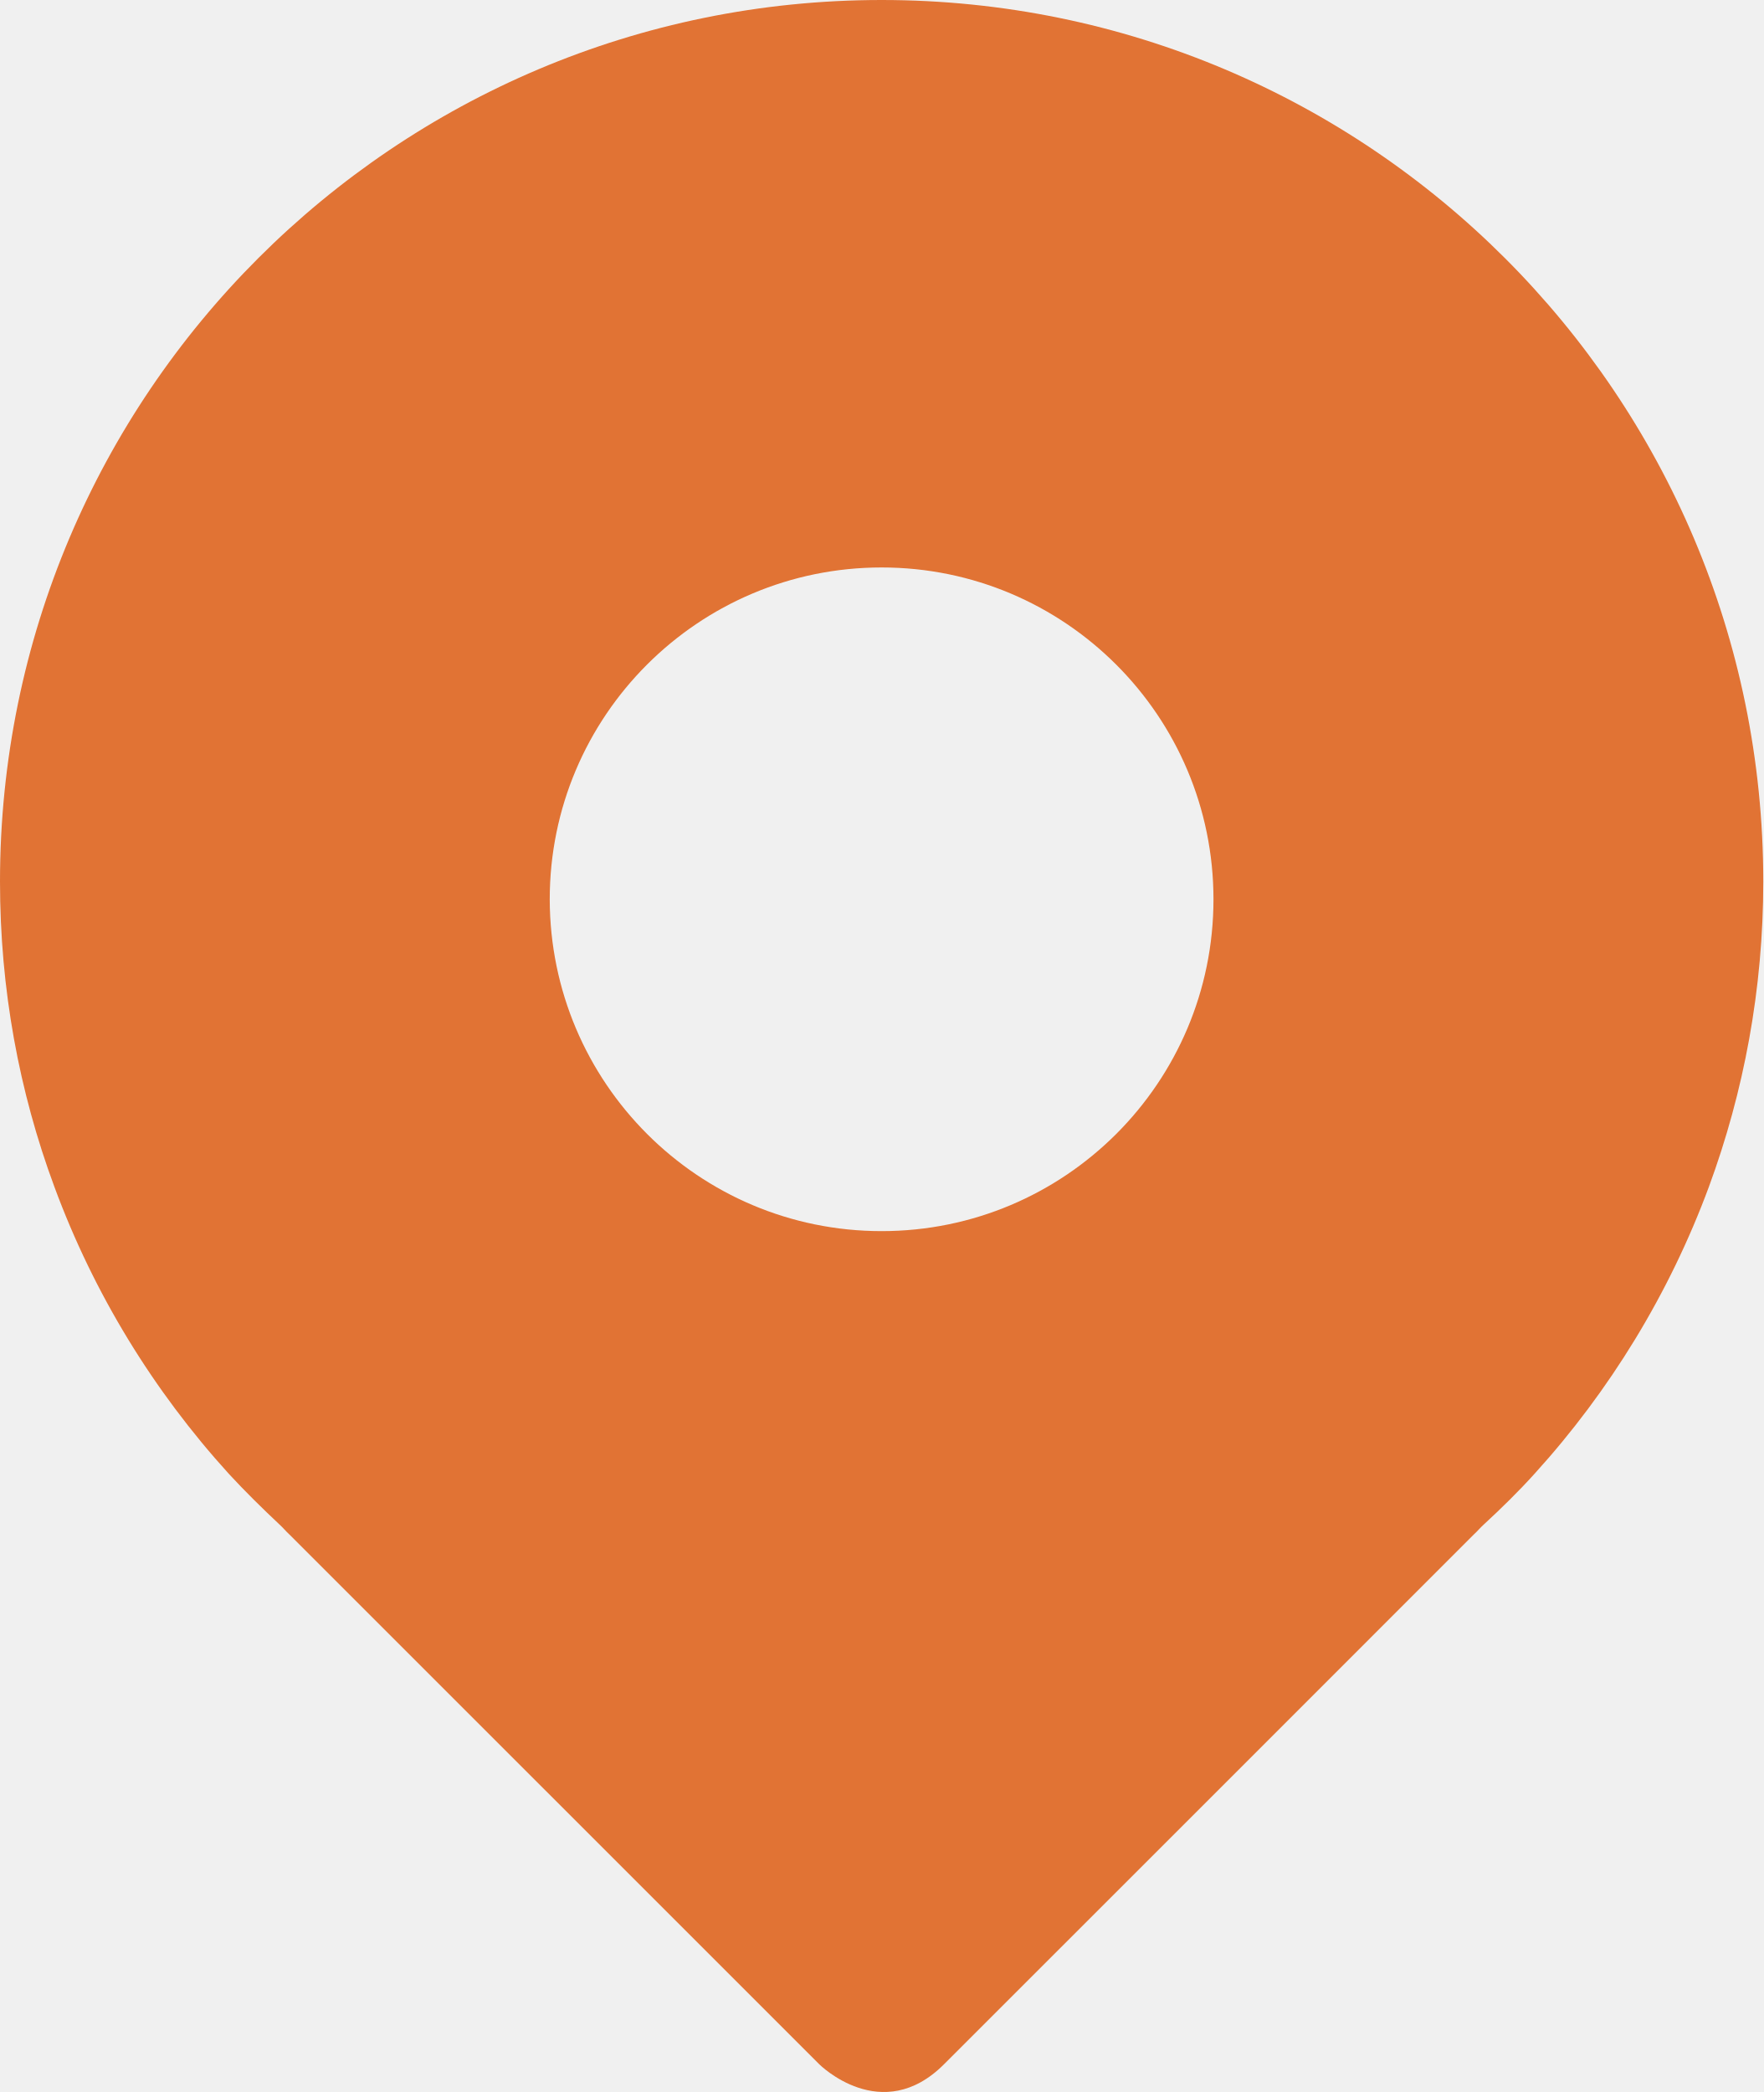
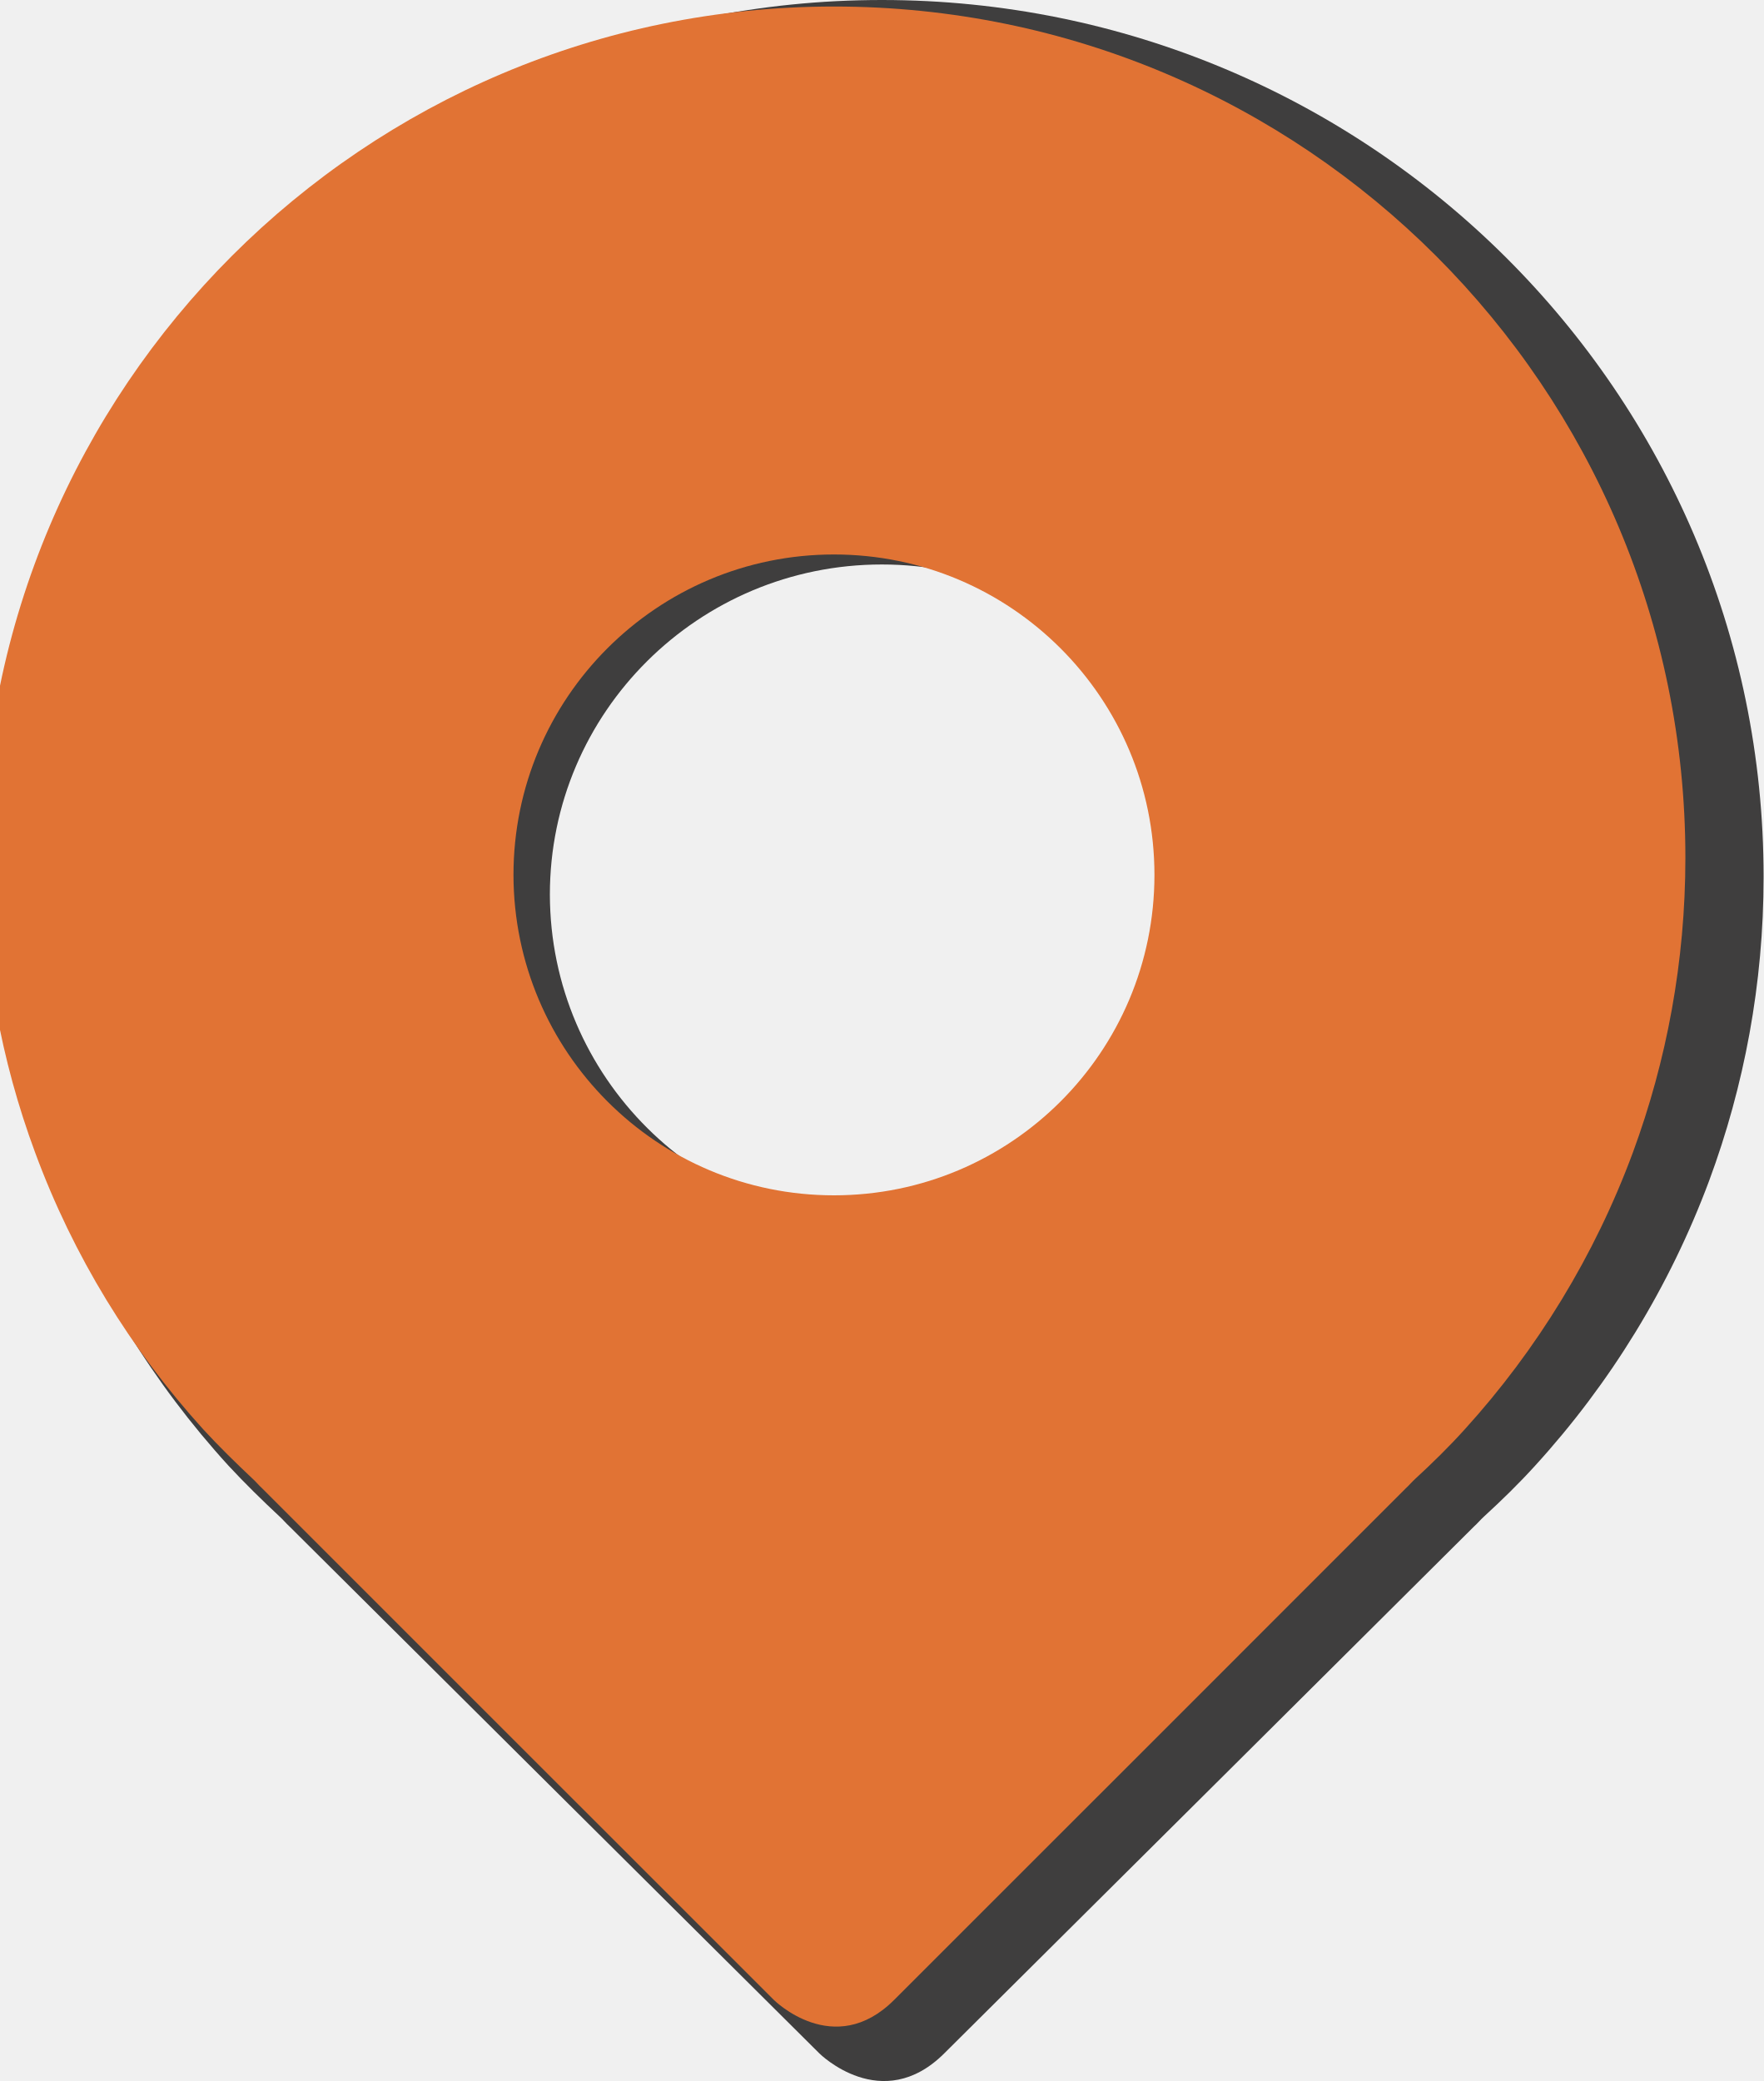
- <svg xmlns="http://www.w3.org/2000/svg" version="1.1" x="0px" y="0px" viewBox="0 0 50.9 60.39" xml:space="preserve" id="svg765" width="50.9" height="60.39">
+ <svg xmlns="http://www.w3.org/2000/svg" version="1.1" x="0px" y="0px" viewBox="0 0 52.722 62.211" xml:space="preserve" id="svg765" width="52.722" height="62.211">
  <defs id="defs769">
	
	
	
	
	
	
	
	
	
	
	
	
	
	
		
	
	
	
	
	
	
	
	
	
	
	
	
	
	
	
	
	
	
	
	
	
	
	
	
	
	
	
	
	
		
	
	
	
	
	
	
	
	
	
	
	
	
	
	
	
	
	
	
	

	
	
	
	
	
	
	
	
	
	
	
	
	
	
	
	
	
	
	
	
	
	
	
	
	
	
	
	
	
	
	
	
	
	
	
	
	
	
	
	
	
	
	
	
	
	
	
	
	
	
	
	
	
	
	
	
	
	
	
	
	
	
	
	
	
	
	
	
	
	
	
	
	
	
	
	
	
	
	
	
	
	
	
	
	
	
	
	
	
	
	
	
	
	
	
	
	
	
	
	
	
	
	
	
	
	
	
	
	
	
	
	
	
	
	
	
	
	
	
	
	
	
	
	
	
	
	
	
	
	
	
	
	
	
	
	
	
	
	
	
	
	
	
	
	
	
	
	
	
	
	
	
	
	
	
	
	
	
	
	
	
	
	
	
	
	
	
	
	
	
	
	
	
	
	
	
	
	
	
	
	
	
	
	
	
	
	
	
	
	
	
	
	
	
	
	
	
	
	
	
	
	
	
	
	
	
	
	
	
	
	
	
	
	
	
	
	
	
	
	
	
	
	
	
	
	
	
	
	
	
	
	
	
	
	
	
	
	
	
	
	
	
	
	
	
	
	
	
	
	
	
	
	
	
	
	
	
	
	
	
	
	
	
	
	
	
	
	
	
	
	
	
	
	
	
	
	
	
	

		
		
		
	
		
		
		
		
		
	
			
			
			
		
				
				
				
			</defs>
  <style type="text/css" id="style2">
	.st0{fill:#909090;stroke:#909090;stroke-width:3.372;stroke-linecap:round;stroke-linejoin:round;stroke-miterlimit:10;}
	.st1{fill:none;stroke:#909090;stroke-width:3.372;stroke-miterlimit:10;}
	.st2{fill:none;stroke:#909090;stroke-width:3.372;stroke-linecap:round;stroke-miterlimit:10;}
	.st3{fill:none;stroke:#909090;stroke-width:6.745;stroke-miterlimit:10;}
	.st4{fill:#909090;}
	.st5{fill:#909090;stroke:#909090;stroke-width:3.372;stroke-miterlimit:10;}
	.st6{fill:none;stroke:#FFFFFF;stroke-width:6.745;stroke-miterlimit:10;}
	.st7{fill:#FFFFFF;}
	.st8{fill:none;stroke:#FFFFFF;stroke-width:3.372;stroke-linecap:round;stroke-miterlimit:10;}
	.st9{fill:#909090;stroke:#909090;stroke-width:3.372;stroke-linecap:round;stroke-miterlimit:10;}
	.st10{fill:#909090;stroke:#909090;stroke-width:3.304;stroke-linecap:round;stroke-linejoin:round;stroke-miterlimit:10;}
	.st11{fill:none;stroke:#909090;stroke-width:3.372;stroke-linecap:round;stroke-linejoin:round;stroke-miterlimit:10;}
	.st12{fill:none;stroke:#909090;stroke-width:3.202;stroke-linecap:round;stroke-miterlimit:10;}
	.st13{font-family:'Poppins-SemiBold';}
	.st14{font-size:25.377px;}
	.st15{fill:none;stroke:#909090;stroke-width:3.304;stroke-linecap:round;stroke-linejoin:round;stroke-miterlimit:10;}
	.st16{fill:none;stroke:#909090;stroke-width:2.546;stroke-linecap:round;stroke-linejoin:round;stroke-miterlimit:10;}
	.st17{fill:none;stroke:#909090;stroke-width:3.202;stroke-linecap:round;stroke-linejoin:round;stroke-miterlimit:10;}
	.st18{fill:none;stroke:#909090;stroke-width:3.027;stroke-linecap:round;stroke-linejoin:round;stroke-miterlimit:10;}
	.st19{fill:none;stroke:#909090;stroke-width:3.24;stroke-linecap:round;stroke-linejoin:round;stroke-miterlimit:10;}
	.st20{fill:none;stroke:#909090;stroke-width:3.258;stroke-linecap:round;stroke-linejoin:round;stroke-miterlimit:10;}
	.st21{fill:none;stroke:#909090;stroke-width:3.181;stroke-linecap:round;stroke-linejoin:round;stroke-miterlimit:10;}
	.st22{font-size:16.378px;}
	.st23{fill:none;stroke:#909090;stroke-width:3.261;stroke-linecap:round;stroke-linejoin:round;stroke-miterlimit:10;}
	.st24{fill:none;stroke:#909090;stroke-width:2.034;stroke-linecap:round;stroke-linejoin:round;stroke-miterlimit:10;}
	.st25{fill:none;stroke:#909090;stroke-width:3.157;stroke-linecap:round;stroke-linejoin:round;stroke-miterlimit:10;}
	.st26{fill:none;stroke:#FFFFFF;stroke-width:3.372;stroke-linecap:round;stroke-linejoin:round;stroke-miterlimit:10;}
	.st27{fill:none;stroke:#FFFFFF;stroke-width:3.202;stroke-linecap:round;stroke-miterlimit:10;}
	.st28{fill:#909090;stroke:#909090;stroke-linecap:round;stroke-linejoin:round;stroke-miterlimit:10;}
	.st29{fill:none;stroke:#FFFFFF;stroke-width:3.304;stroke-linecap:round;stroke-linejoin:round;stroke-miterlimit:10;}
	.st30{fill:#909090;stroke:#909090;stroke-width:3.202;stroke-linecap:round;stroke-linejoin:round;stroke-miterlimit:10;}
	.st31{fill:#FFFFFF;stroke:#FFFFFF;stroke-width:3.202;stroke-linecap:round;stroke-linejoin:round;stroke-miterlimit:10;}
	.st32{fill:none;stroke:#FFFFFF;stroke-width:3.24;stroke-linecap:round;stroke-linejoin:round;stroke-miterlimit:10;}
	.st33{fill:none;stroke:#FFFFFF;stroke-width:3.258;stroke-linecap:round;stroke-linejoin:round;stroke-miterlimit:10;}
	.st34{fill:none;stroke:#FFFFFF;stroke-width:3.181;stroke-linecap:round;stroke-linejoin:round;stroke-miterlimit:10;}
	.st35{fill:#909090;stroke:#909090;stroke-width:3.181;stroke-linecap:round;stroke-linejoin:round;stroke-miterlimit:10;}
	.st36{fill:#FFFFFF;stroke:#FFFFFF;stroke-width:0.992;stroke-linecap:round;stroke-linejoin:round;stroke-miterlimit:10;}
	.st37{fill:#FFFFFF;stroke:#FFFFFF;stroke-width:3.304;stroke-linecap:round;stroke-linejoin:round;stroke-miterlimit:10;}
	.st38{fill:#909090;stroke:#909090;stroke-width:3.157;stroke-linecap:round;stroke-linejoin:round;stroke-miterlimit:10;}
	.st39{fill:none;stroke:#FFFFFF;stroke-width:3.157;stroke-linecap:round;stroke-linejoin:round;stroke-miterlimit:10;}
	.st40{fill:none;stroke:#FFFFFF;stroke-width:3.202;stroke-linecap:round;stroke-linejoin:round;stroke-miterlimit:10;}
	.st41{fill:none;stroke:#FFFFFF;stroke-width:2.034;stroke-linecap:round;stroke-linejoin:round;stroke-miterlimit:10;}
	.st42{fill:none;stroke:#FFFFFF;stroke-width:2.835;stroke-linecap:round;stroke-linejoin:round;stroke-miterlimit:10;}
	.st43{fill:none;stroke:#FFFFFF;stroke-width:7.087;stroke-linecap:round;stroke-linejoin:round;stroke-miterlimit:10;}
	.st44{display:none;}
	.st45{display:inline;}
	.st46{fill:none;stroke:#000000;stroke-miterlimit:10;}
</style>
-   <path style="fill:#e17334;fill-opacity:1" d="M 25.449 0 C 11.399 0 -2.3684758e-15 11.389 0 25.449 C 0 28.549 0.55 31.51 1.57 34.26 C 2.71 37.35 4.43 40.149 6.6 42.539 C 7.07 43.049 7.57 43.54 8.07 44.01 C 8.17 44.1 8.259 44.211 8.359 44.301 L 15.27 51.211 L 23.65 59.59 C 23.65 59.59 25.45 61.39 27.25 59.59 L 35.631 51.211 L 42.539 44.301 C 42.639 44.211 42.73 44.1 42.83 44.01 C 43.34 43.54 43.841 43.049 44.301 42.539 C 46.471 40.149 48.19 37.34 49.33 34.26 C 50.34 31.52 50.9 28.549 50.9 25.449 C 50.9 11.399 39.509 4.7369516e-15 25.449 0 z M 25.449 16.381 C 30.739 16.381 35.029 20.671 35.029 25.961 C 35.029 31.251 30.739 35.539 25.449 35.539 C 20.159 35.539 15.879 31.251 15.869 25.961 C 15.869 20.671 20.159 16.381 25.449 16.381 z " id="path118" />
-   <g id="Capa_2" class="st44" style="display:none" transform="translate(-751.35,-35.46)">
+   <path id="path838" d="M 26.36,0 C 11.807,0 0,11.733 0,26.217 c 0,3.193 0.57,6.243 1.626,9.076 1.181,3.183 2.962,6.067 5.209,8.529 0.487,0.525 1.005,1.031 1.523,1.515 0.104,0.093 0.196,0.207 0.299,0.3 l 7.157,7.119 8.681,8.632 c 0,0 1.864,1.854 3.728,0 l 8.681,-8.632 7.155,-7.119 c 0.104,-0.093 0.198,-0.207 0.301,-0.3 0.528,-0.484 1.047,-0.99 1.523,-1.515 2.248,-2.462 4.028,-5.356 5.209,-8.529 1.046,-2.823 1.626,-5.883 1.626,-9.076 C 52.722,11.743 40.923,0 26.36,0 Z m 0,16.875 c 5.479,0 9.923,4.419 9.923,9.869 0,5.45 -4.444,9.867 -9.923,9.867 -5.479,0 -9.912,-4.417 -9.923,-9.867 0,-5.45 4.444,-9.869 9.923,-9.869 z" style="fill:#020100;fill-opacity:0.741;stroke-width:1.033" />
+   <path style="fill:#e17334;fill-opacity:1" d="m 24.929,0.195 c -14.05,0 -25.449,11.389 -25.449,25.449 0,3.1 0.55,6.061 1.57,8.811 1.14,3.09 2.859,5.889 5.029,8.279 0.47,0.51 0.971,1.001 1.471,1.471 0.1,0.09 0.189,0.201 0.289,0.291 l 6.91,6.91 8.381,8.379 c 0,0 1.8,1.8 3.6,0 l 8.381,-8.379 6.908,-6.91 c 0.1,-0.09 0.191,-0.201 0.291,-0.291 0.51,-0.47 1.011,-0.961 1.471,-1.471 2.17,-2.39 3.889,-5.199 5.029,-8.279 1.01,-2.74 1.57,-5.711 1.57,-8.811 0,-14.05 -11.391,-25.449 -25.451,-25.449 z m 0,16.381 c 5.29,0 9.58,4.29 9.58,9.58 0,5.29 -4.29,9.578 -9.58,9.578 -5.29,0 -9.57,-4.288 -9.58,-9.578 0,-5.29 4.29,-9.58 9.58,-9.58 z" id="path118" />
+   <g id="Capa_2" class="st44" style="display:none" transform="translate(-751.8703,-35.26488)">
    <g class="st45" id="g738" style="display:inline">
      <rect x="37.13" y="26.73" class="st46" width="422.38" height="422.38" id="rect716" style="fill:none;stroke:#000000;stroke-miterlimit:10" />
      <line class="st46" x1="37.13" y1="378.71" x2="459.51" y2="378.71" id="line718" style="fill:none;stroke:#000000;stroke-miterlimit:10" />
      <line class="st46" x1="37.13" y1="308.31" x2="459.51" y2="308.31" id="line720" style="fill:none;stroke:#000000;stroke-miterlimit:10" />
      <line class="st46" x1="37.13" y1="237.92" x2="459.51" y2="237.92" id="line722" style="fill:none;stroke:#000000;stroke-miterlimit:10" />
      <line class="st46" x1="37.13" y1="167.52" x2="459.51" y2="167.52" id="line724" style="fill:none;stroke:#000000;stroke-miterlimit:10" />
      <line class="st46" x1="37.13" y1="97.13" x2="459.51" y2="97.13" id="line726" style="fill:none;stroke:#000000;stroke-miterlimit:10" />
      <line class="st46" x1="389.11" y1="26.73" x2="389.11" y2="449.11" id="line728" style="fill:none;stroke:#000000;stroke-miterlimit:10" />
      <line class="st46" x1="318.72" y1="26.73" x2="318.72" y2="449.11" id="line730" style="fill:none;stroke:#000000;stroke-miterlimit:10" />
      <line class="st46" x1="248.32" y1="26.73" x2="248.32" y2="449.11" id="line732" style="fill:none;stroke:#000000;stroke-miterlimit:10" />
      <line class="st46" x1="177.92" y1="26.73" x2="177.92" y2="449.11" id="line734" style="fill:none;stroke:#000000;stroke-miterlimit:10" />
      <line class="st46" x1="107.53" y1="26.73" x2="107.53" y2="449.11" id="line736" style="fill:none;stroke:#000000;stroke-miterlimit:10" />
    </g>
    <g class="st45" id="g762" style="display:inline">
      <rect x="459.51" y="26.73" class="st46" width="422.38" height="422.38" id="rect740" style="fill:none;stroke:#000000;stroke-miterlimit:10" />
      <line class="st46" x1="459.51" y1="378.71" x2="881.89" y2="378.71" id="line742" style="fill:none;stroke:#000000;stroke-miterlimit:10" />
      <line class="st46" x1="459.51" y1="308.31" x2="881.89" y2="308.31" id="line744" style="fill:none;stroke:#000000;stroke-miterlimit:10" />
      <line class="st46" x1="459.51" y1="237.92" x2="881.89" y2="237.92" id="line746" style="fill:none;stroke:#000000;stroke-miterlimit:10" />
      <line class="st46" x1="459.51" y1="167.52" x2="881.89" y2="167.52" id="line748" style="fill:none;stroke:#000000;stroke-miterlimit:10" />
      <line class="st46" x1="459.51" y1="97.13" x2="881.89" y2="97.13" id="line750" style="fill:none;stroke:#000000;stroke-miterlimit:10" />
      <line class="st46" x1="811.49" y1="26.73" x2="811.49" y2="449.11" id="line752" style="fill:none;stroke:#000000;stroke-miterlimit:10" />
      <line class="st46" x1="741.1" y1="26.73" x2="741.1" y2="449.11" id="line754" style="fill:none;stroke:#000000;stroke-miterlimit:10" />
      <line class="st46" x1="670.7" y1="26.73" x2="670.7" y2="449.11" id="line756" style="fill:none;stroke:#000000;stroke-miterlimit:10" />
      <line class="st46" x1="600.3" y1="26.73" x2="600.3" y2="449.11" id="line758" style="fill:none;stroke:#000000;stroke-miterlimit:10" />
      <line class="st46" x1="529.91" y1="26.73" x2="529.91" y2="449.11" id="line760" style="fill:none;stroke:#000000;stroke-miterlimit:10" />
    </g>
  </g>
</svg>
